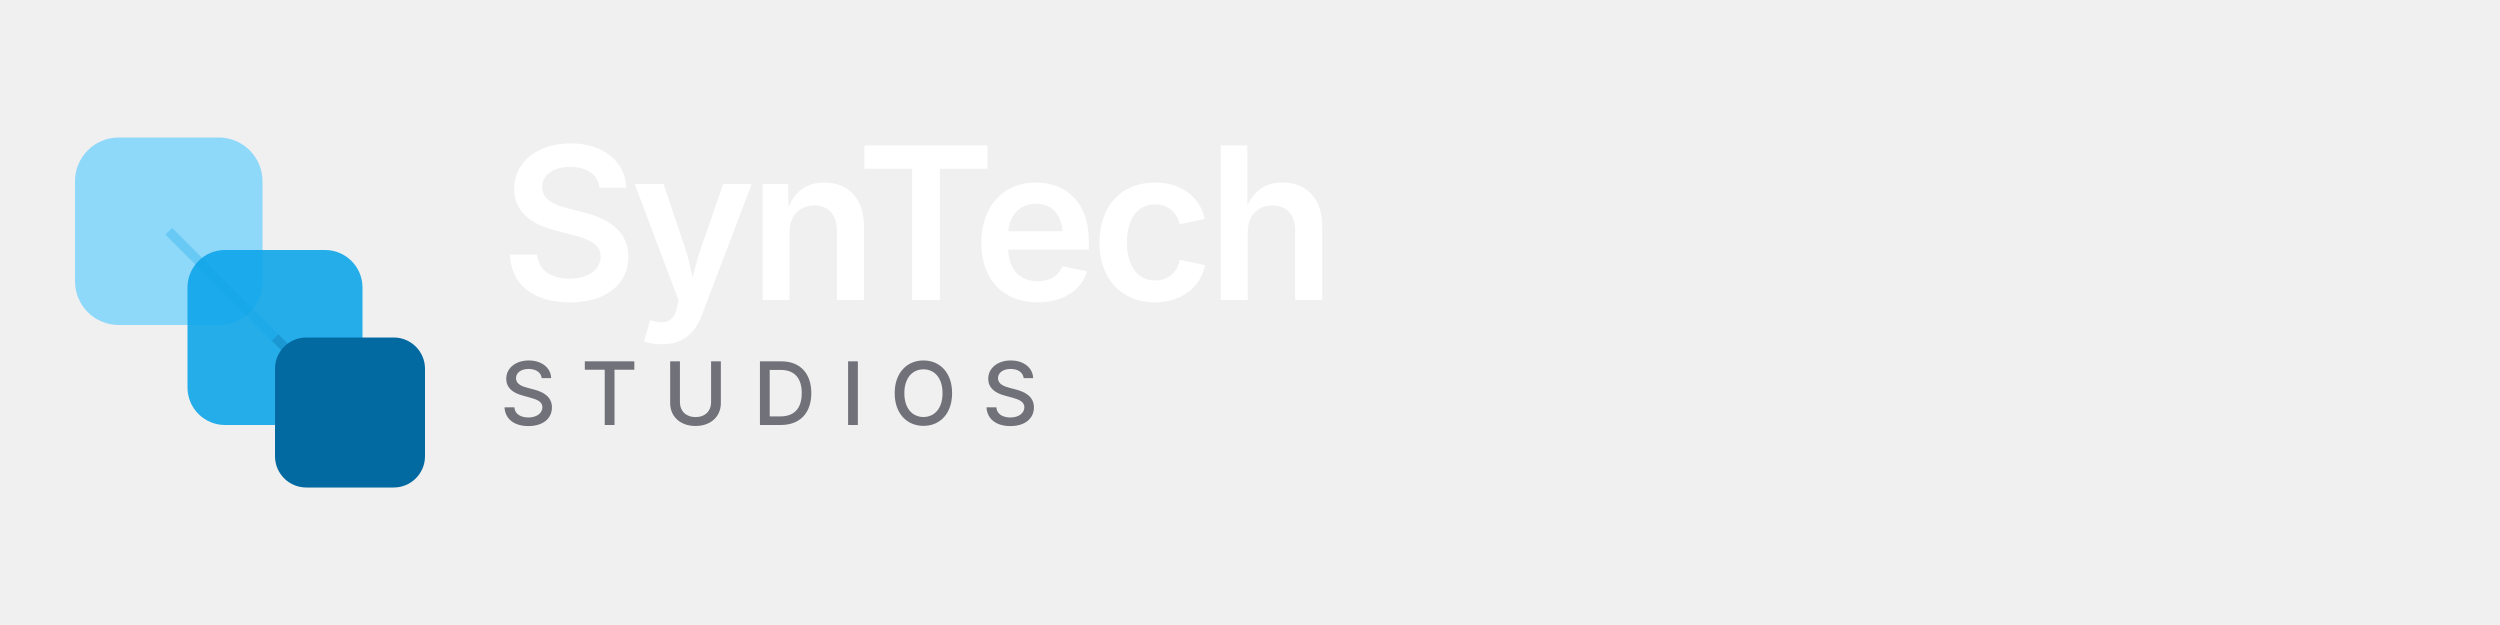
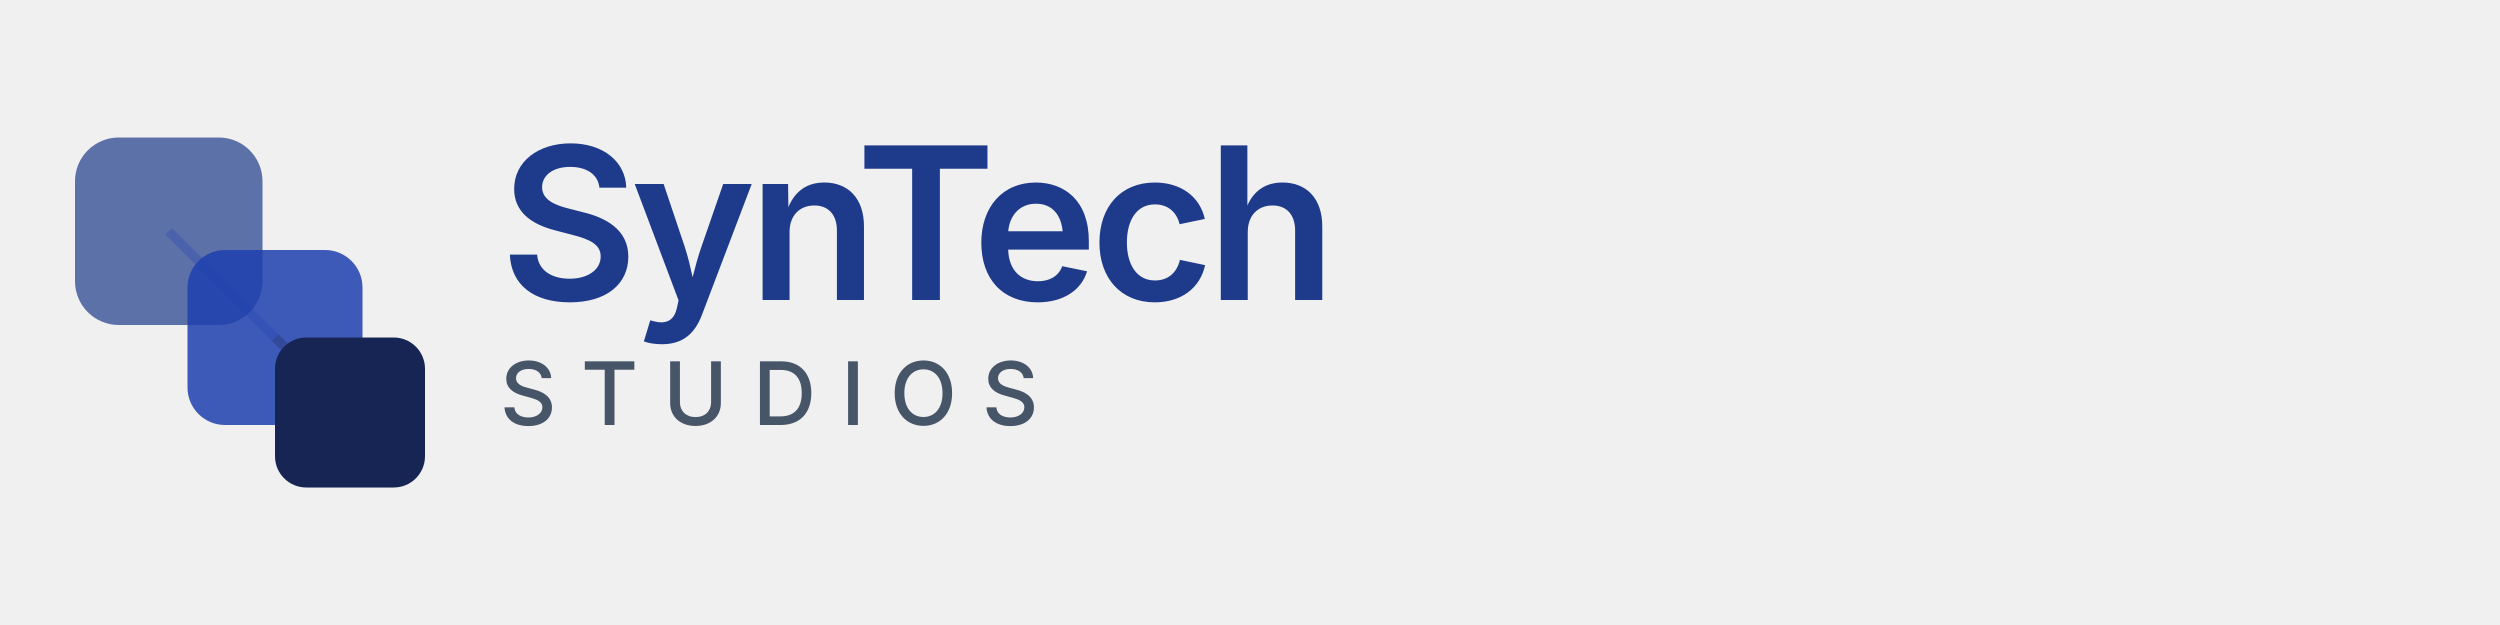
<svg xmlns="http://www.w3.org/2000/svg" width="400" height="100" viewBox="0 0 400 100" fill="none">
-   <defs>
-     <linearGradient id="oceanGradient" x1="0%" y1="0%" x2="100%" y2="100%">
-       <stop offset="0%" style="stop-color:#7dd3fc;stop-opacity:1" />
-       <stop offset="50%" style="stop-color:#0ea5e9;stop-opacity:1" />
-       <stop offset="100%" style="stop-color:#0369a1;stop-opacity:1" />
-     </linearGradient>
-     <filter id="glow">
-       <feGaussianBlur stdDeviation="2" result="coloredBlur" />
-       <feMerge>
-         <feMergeNode in="coloredBlur" />
-         <feMergeNode in="SourceGraphic" />
-       </feMerge>
-     </filter>
-   </defs>
-   <g id="logo-mark" transform="translate(12, 22)">
-     <rect x="0" y="0" width="30" height="30" rx="7" fill="#7dd3fc" opacity="0.85" />
-     <rect x="18" y="18" width="28" height="28" rx="6" fill="#0ea5e9" opacity="0.9" />
-     <rect x="32" y="32" width="24" height="24" rx="5" fill="#0369a1" />
-     <line x1="15" y1="15" x2="32" y2="32" stroke="#0ea5e9" stroke-width="1.5" opacity="0.3" />
-     <line x1="32" y1="32" x2="44" y2="44" stroke="#0369a1" stroke-width="1.5" opacity="0.3" />
+   <g transform="translate(12, 22)">
+     <rect x="0" y="0" width="30" height="30" rx="7" fill="#1e3a8a" opacity="0.7" />
+     <rect x="18" y="18" width="28" height="28" rx="6" fill="#1e40af" opacity="0.85" />
+     <rect x="32" y="32" width="24" height="24" rx="5" fill="#172554" />
+     <line x1="15" y1="15" x2="32" y2="32" stroke="#1e40af" stroke-width="1.5" opacity="0.3" />
+     <line x1="32" y1="32" x2="44" y2="44" stroke="#172554" stroke-width="1.5" opacity="0.3" />
  </g>
-   <text x="80" y="48" font-family="'SF Pro Display', -apple-system, 'Segoe UI', 'Inter', sans-serif" font-size="34" font-weight="600" fill="#ffffff" letter-spacing="-1.2">SynTech</text>
-   <text x="80" y="68" font-family="'SF Pro Display', -apple-system, 'Segoe UI', 'Inter', sans-serif" font-size="14" font-weight="500" fill="#71717a" letter-spacing="4">STUDIOS</text>
+   <text x="80" y="48" font-family="'SF Pro Display', -apple-system, 'Segoe UI', 'Inter', sans-serif" font-size="34" font-weight="600" fill="#1e3a8a" letter-spacing="-1.2">SynTech</text>
+   <text x="80" y="68" font-family="'SF Pro Display', -apple-system, 'Segoe UI', 'Inter', sans-serif" font-size="14" font-weight="500" fill="#475569" letter-spacing="4">STUDIOS</text>
</svg>
